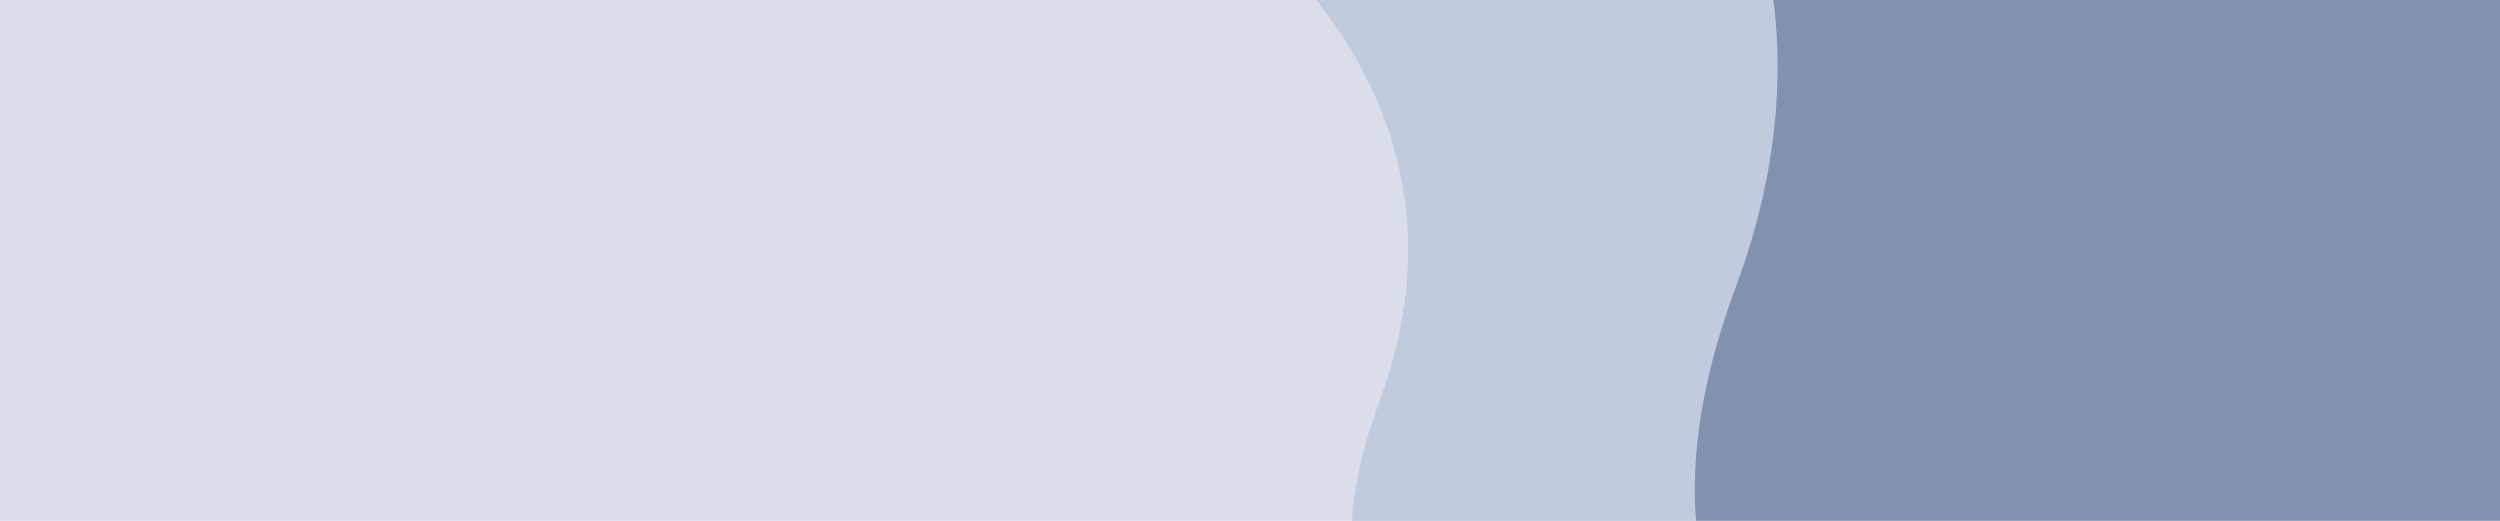
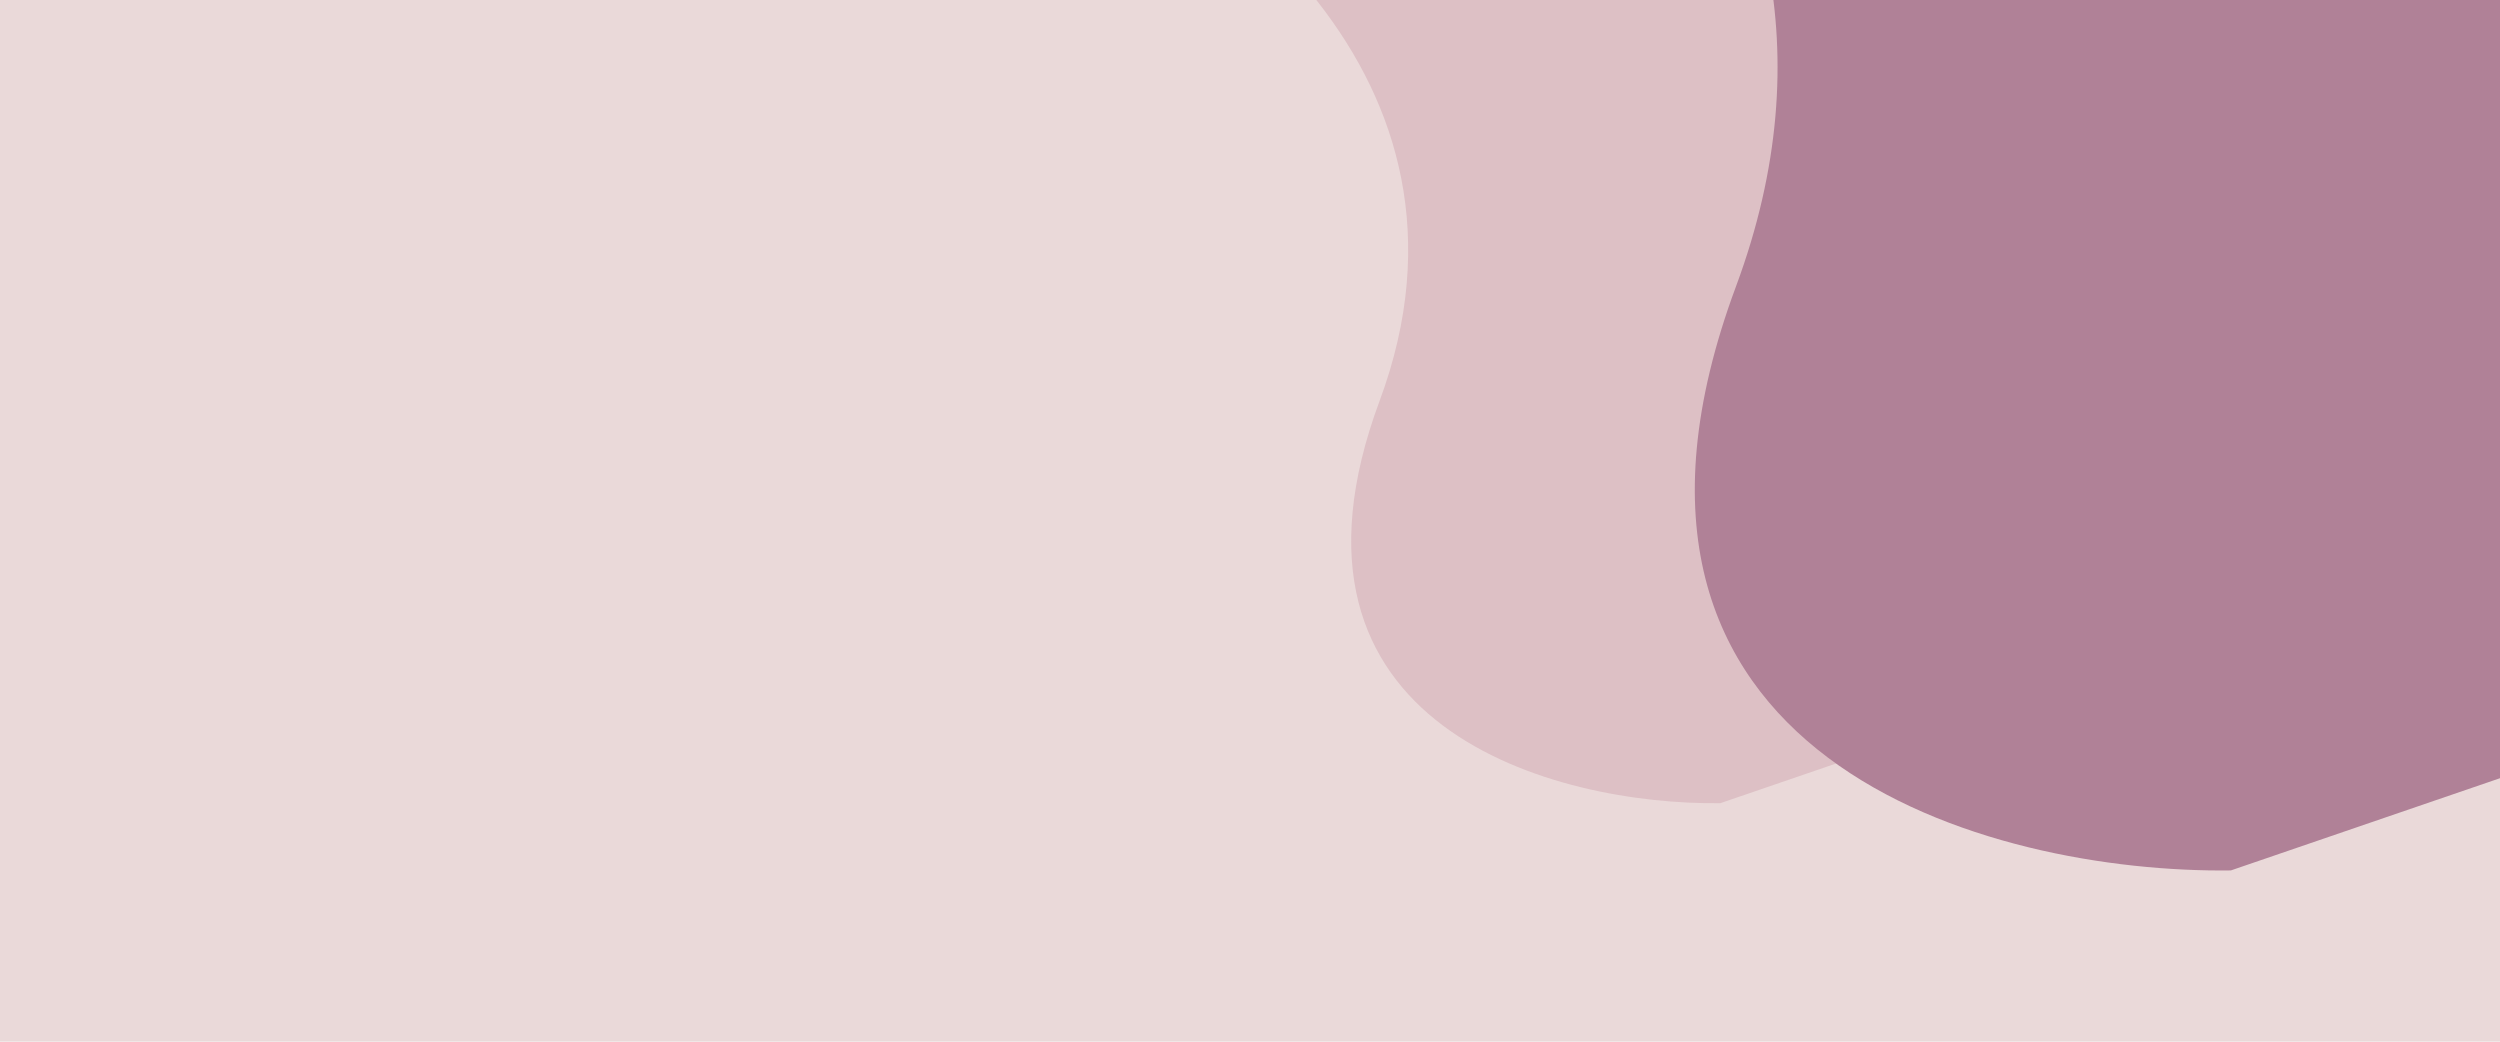
- <svg xmlns="http://www.w3.org/2000/svg" width="1920" height="400" viewBox="0 0 1920 400" fill="none">
-   <rect width="1920" height="400" fill="#D9DEEA" />
-   <mask id="mask0" mask-type="alpha" maskUnits="userSpaceOnUse" x="0" y="0" width="1920" height="400">
-     <rect width="1920" height="400" fill="#D9DEEA" />
+ <svg xmlns="http://www.w3.org/2000/svg" width="1920" height="800" viewBox="0 0 1920 800" fill="none">
+   <rect width="1920" height="800" fill="#EAD9D9" />
+   <mask id="mask0" mask-type="alpha" maskUnits="userSpaceOnUse" x="0" y="0" width="1920" height="800">
+     <rect width="1920" height="800" fill="#EAD9DA" />
  </mask>
  <g mask="url(#mask0)">
-     <path d="M1059.48 308.024C1152.75 57.032 927.003 -103.239 802.47 -152.001L1805.22 -495.637L2095.53 351.501L1321.23 616.846C1195.12 618.485 966.213 559.015 1059.48 308.024Z" fill="#C0CBDD" />
-     <path d="M1333.22 220.032C1468.66 -144.445 1140.84 -377.182 960 -447.991L2416.14 -947L2837.71 283.168L1713.32 668.487C1530.19 670.868 1197.78 584.509 1333.22 220.032Z" fill="#8192B0" />
+     <path d="M1059.48 308.024C1152.75 57.032 927.003 -103.239 802.47 -152.001L1805.22 -495.637L2095.53 351.501L1321.23 616.846C1195.12 618.485 966.213 559.015 1059.48 308.024Z" fill="#DDC0C5" />
+     <path d="M1333.22 220.032C1468.66 -144.445 1140.84 -377.182 960 -447.991L2416.14 -947L2837.71 283.168L1713.32 668.487C1530.19 670.868 1197.78 584.509 1333.22 220.032Z" fill="#B08197" />
  </g>
</svg>
